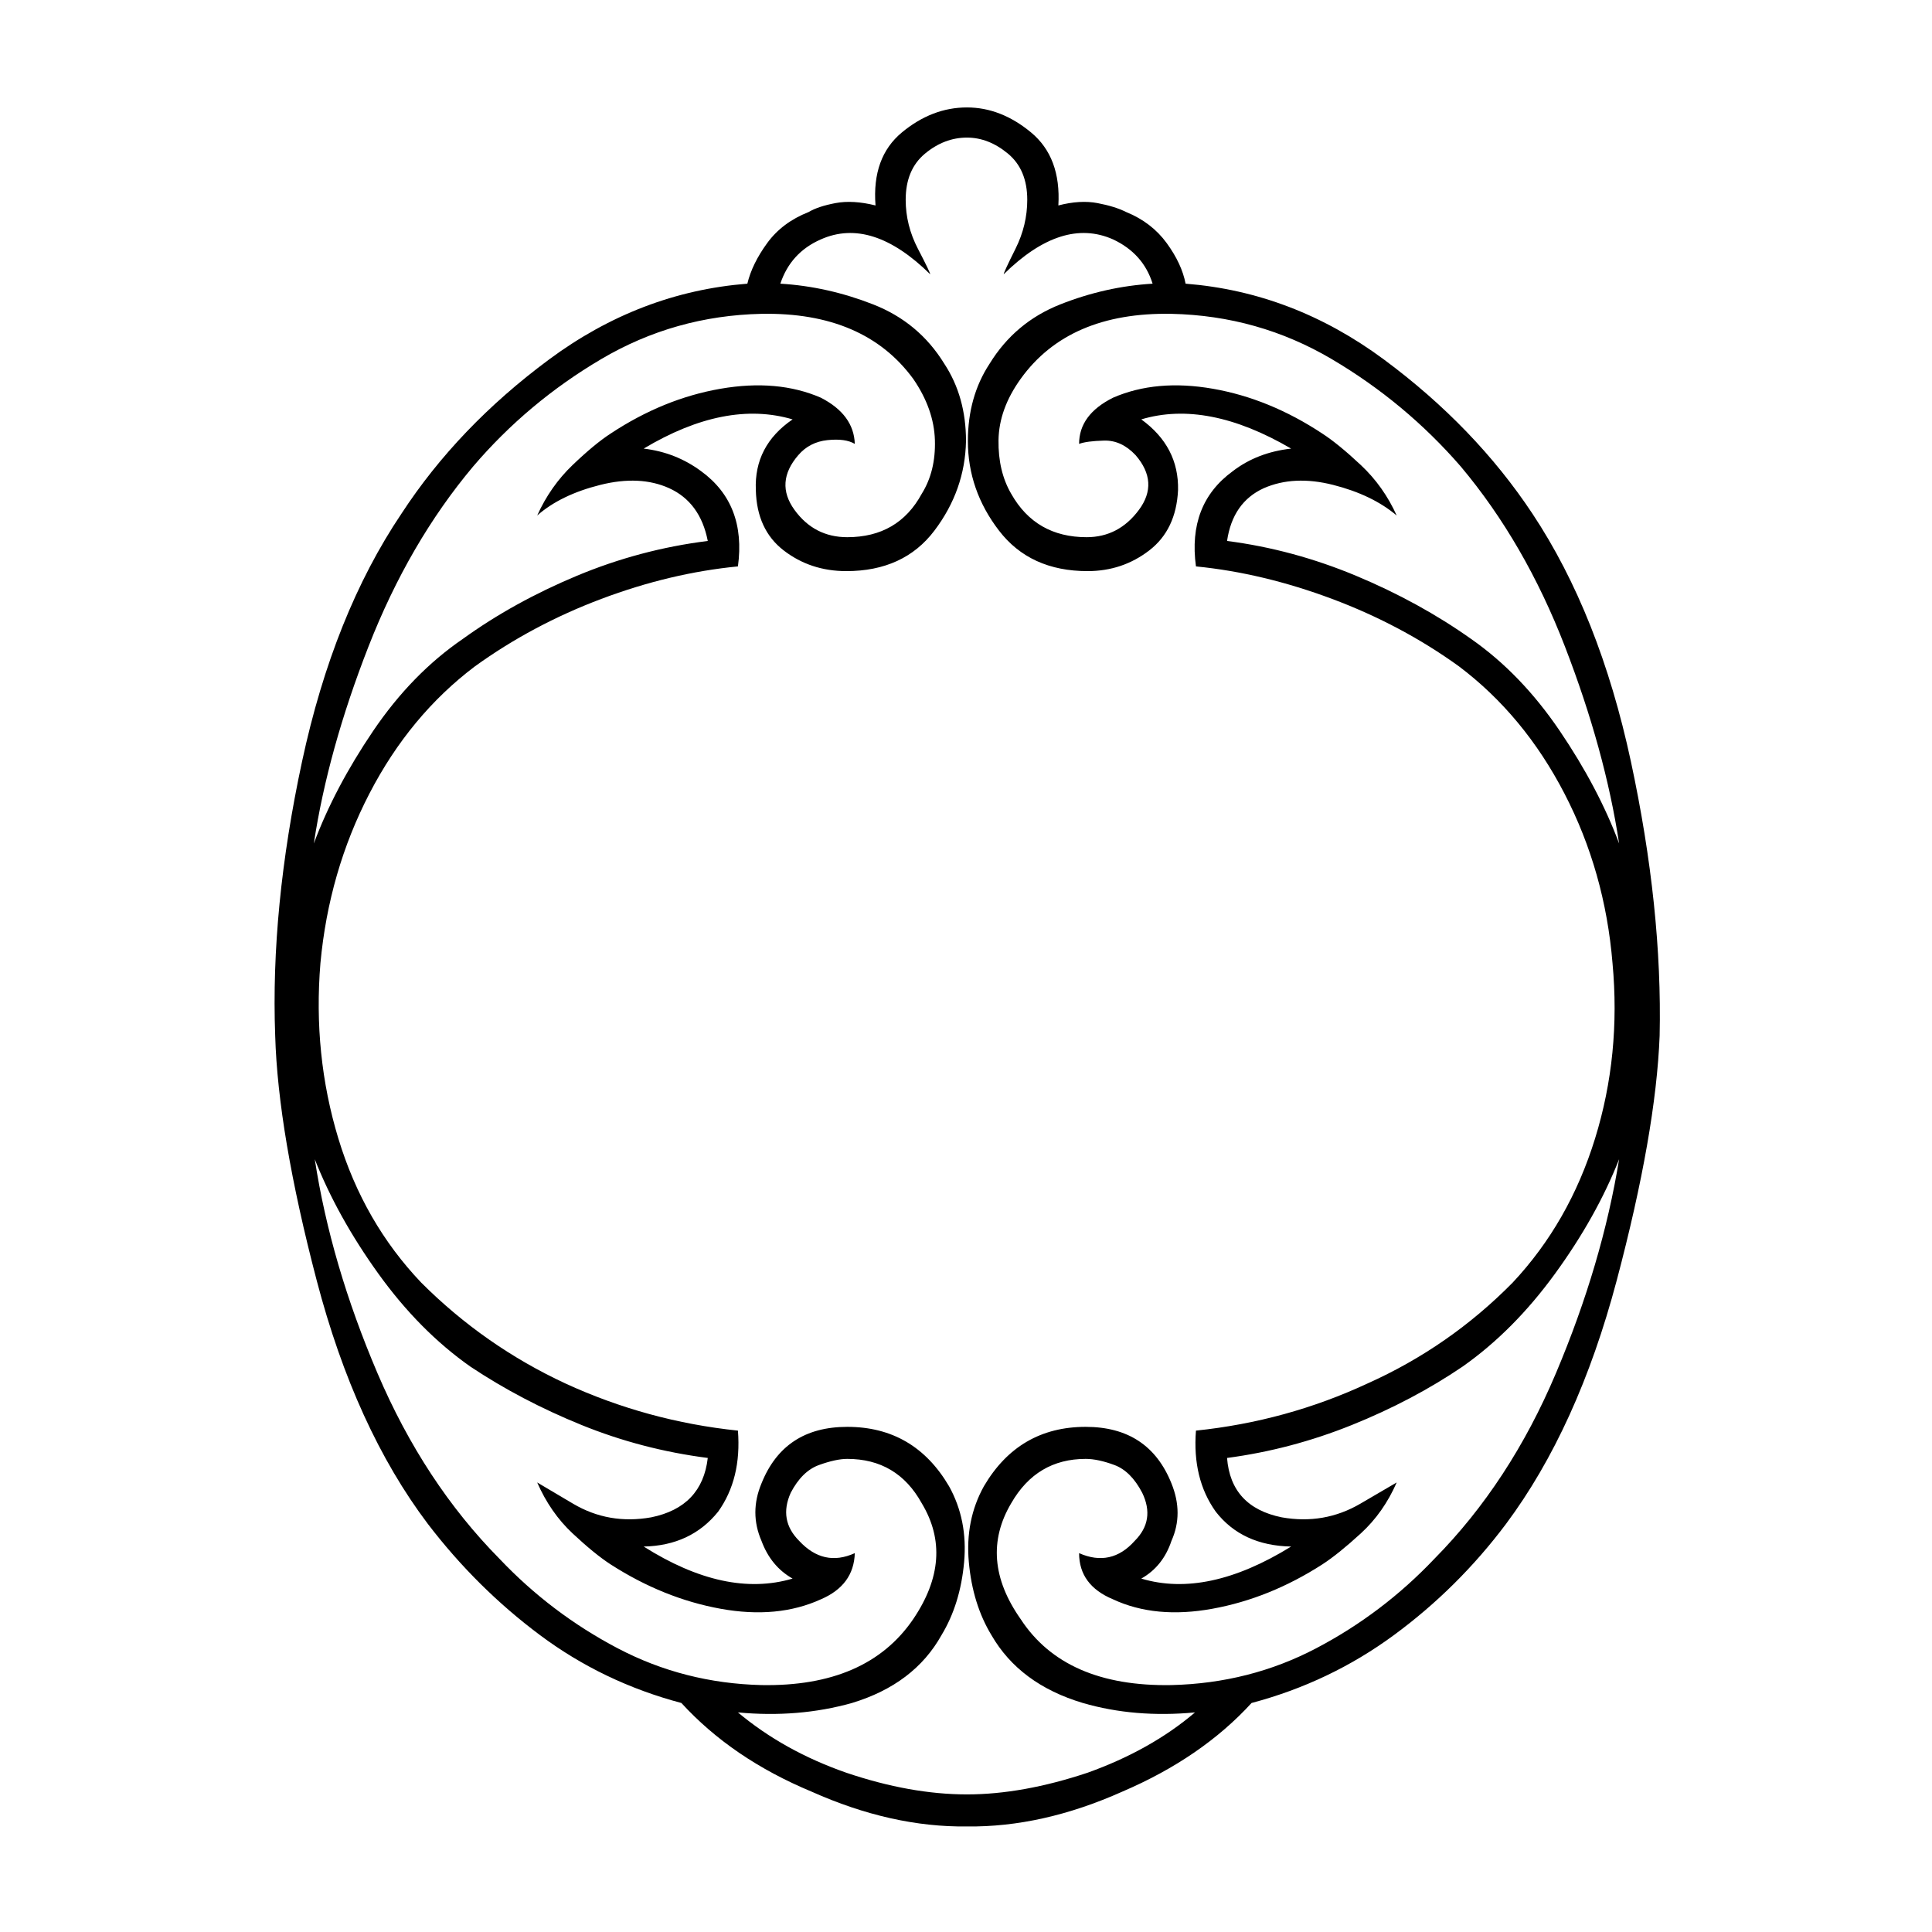
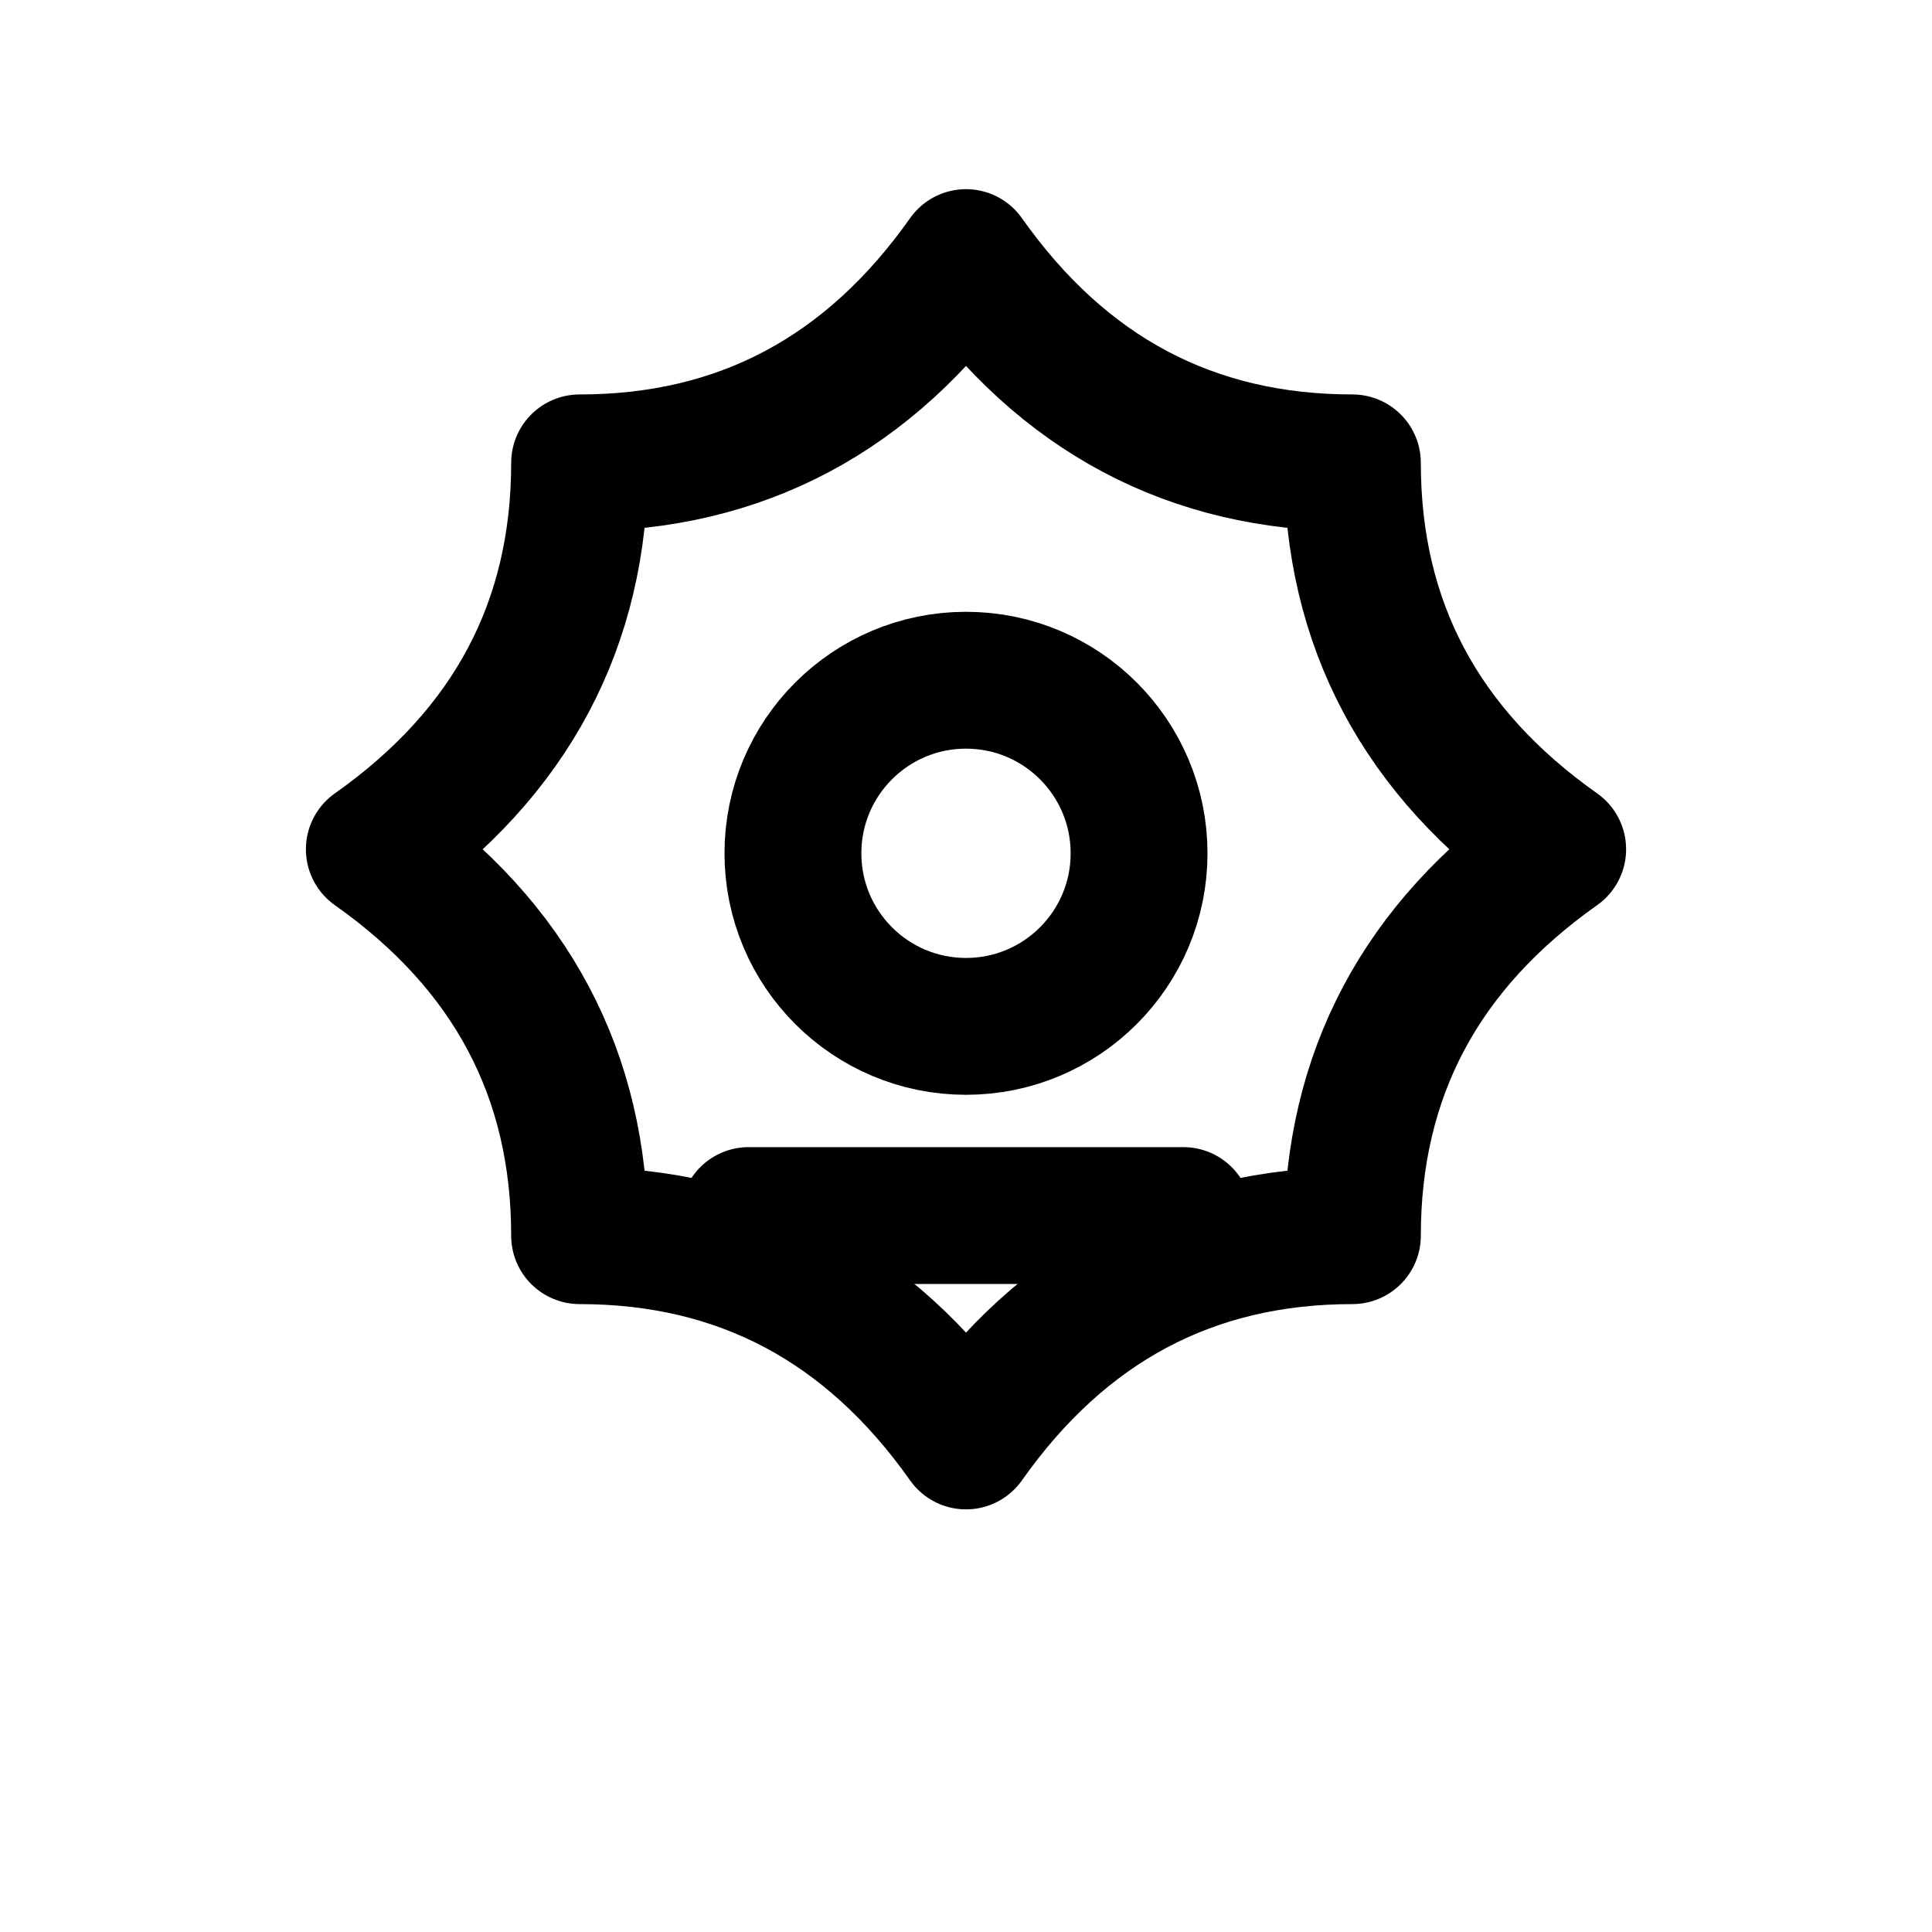
- <svg xmlns="http://www.w3.org/2000/svg" viewBox="-250 -1520 2050 2050" width="512" height="512" preserveAspectRatio="xMidYMid meet">
-   <path d="M473 287L473 287Q390 265 323 215Q256 165 204 97L204 97Q127 -5 86 -161.5Q45 -318 42 -421L42 -421Q37 -556 70.5 -712Q104 -868 176 -975L176 -975Q236 -1067 332.5 -1138.5Q429 -1210 543 -1219L543 -1219Q548 -1240 564 -1262Q580 -1284 608 -1295L608 -1295Q618 -1301 636.5 -1304.5Q655 -1308 679 -1302L679 -1302Q675 -1353 707 -1379.5Q739 -1406 776 -1406L776 -1406Q812 -1406 844 -1379.5Q876 -1353 873 -1302L873 -1302Q896 -1308 914.5 -1304.5Q933 -1301 945 -1295L945 -1295Q972 -1284 988 -1262Q1004 -1240 1008 -1219L1008 -1219Q1122 -1210 1218.5 -1138.5Q1315 -1067 1376 -975L1376 -975Q1447 -868 1480.5 -712Q1514 -556 1511 -421L1511 -421Q1507 -318 1465.5 -161.5Q1424 -5 1348 97L1348 97Q1297 165 1229 215Q1161 265 1078 287L1078 287Q1025 345 941 381L941 381Q856 419 776 418L776 418Q696 419 611 381L611 381Q527 346 473 287ZM711 -1308L711 -1308Q711 -1281 724 -1256Q737 -1231 737 -1229L737 -1229Q675 -1290 621 -1266L621 -1266Q589 -1252 578 -1219L578 -1219Q628 -1216 676.5 -1197Q725 -1178 752 -1134L752 -1134Q775 -1099 775 -1052L775 -1052Q774 -1000 741.5 -957Q709 -914 648 -914L648 -914Q610 -914 581.5 -936Q553 -958 552 -1000L552 -1000Q550 -1047 591 -1075L591 -1075Q520 -1096 433 -1044L433 -1044Q467 -1040 494 -1020L494 -1020Q542 -985 533 -919L533 -919Q461 -912 388 -884.5Q315 -857 254 -813L254 -813Q185 -761 142 -678Q99 -595 90 -498L90 -498Q82 -401 109 -312Q136 -223 197 -159L197 -159Q264 -92 350 -52L350 -52Q437 -12 533 -2L533 -2Q537 49 512 84L512 84Q483 120 433 121L433 121Q520 176 591 155L591 155Q568 142 558 115L558 115Q545 85 558 54L558 54Q582 -6 649 -6L649 -6Q720 -6 757 57L757 57Q777 93 773 137.5Q769 182 749 215L749 215Q720 267 654 287L654 287Q597 303 533 297L533 297Q582 338 648 361L648 361Q716 384 776 384L776 384Q835 384 904 361L904 361Q971 337 1018 297L1018 297Q954 303 899 287L899 287Q832 267 802 215L802 215Q782 182 778 137.5Q774 93 794 57L794 57Q831 -6 902 -6L902 -6Q969 -6 993 54L993 54Q1006 86 993 115L993 115Q984 142 961 155L961 155Q1031 176 1120 121L1120 121Q1068 120 1040 84L1040 84Q1015 49 1019 -2L1019 -2Q1115 -12 1201 -52L1201 -52Q1288 -91 1355 -159L1355 -159Q1415 -223 1442.5 -312Q1470 -401 1461 -498L1461 -498Q1453 -595 1410 -678Q1367 -761 1298 -813L1298 -813Q1237 -857 1163.5 -884.5Q1090 -912 1019 -919L1019 -919Q1010 -985 1058 -1020L1058 -1020Q1084 -1040 1120 -1044L1120 -1044Q1031 -1096 961 -1075L961 -1075Q1001 -1046 1000 -1000L1000 -1000Q998 -958 969.5 -936Q941 -914 904 -914L904 -914Q843 -914 810 -957Q777 -1000 777 -1052L777 -1052Q777 -1099 800 -1134L800 -1134Q827 -1178 875 -1197Q923 -1216 973 -1219L973 -1219Q963 -1251 931 -1266L931 -1266Q877 -1290 815 -1229L815 -1229Q815 -1231 827.5 -1256Q840 -1281 840 -1308L840 -1308Q840 -1340 819.5 -1357Q799 -1374 776 -1374L776 -1374Q752 -1374 731.5 -1357Q711 -1340 711 -1308ZM833 198L833 198Q880 270 993 268L993 268Q1076 266 1146.5 229Q1217 192 1272 134L1272 134Q1352 53 1401 -63Q1450 -179 1468 -290L1468 -290Q1444 -229 1400 -168.5Q1356 -108 1302 -70L1302 -70Q1249 -34 1184.5 -8Q1120 18 1052 27L1052 27Q1056 79 1110 90L1110 90Q1155 98 1193.5 75.5Q1232 53 1232 53L1232 53Q1218 85 1194 107Q1170 129 1153 140L1153 140Q1097 176 1036.5 187Q976 198 931 177L931 177Q895 162 895 128L895 128Q929 143 954 115L954 115Q976 93 962 64L962 64Q950 41 932.5 34.5Q915 28 902 28L902 28Q850 28 823 75L823 75Q788 134 833 198ZM993 -1187L993 -1187Q884 -1189 833 -1118L833 -1118Q810 -1086 809.5 -1053Q809 -1020 823 -996L823 -996Q849 -950 903 -950L903 -950Q937 -950 958.5 -979Q980 -1008 955 -1037L955 -1037Q940 -1053 921.5 -1052.5Q903 -1052 895 -1049L895 -1049Q895 -1080 931 -1098L931 -1098Q977 -1118 1037 -1107.5Q1097 -1097 1153 -1060L1153 -1060Q1170 -1049 1194 -1026.5Q1218 -1004 1232 -973L1232 -973Q1206 -995 1164.5 -1005.5Q1123 -1016 1091 -1002L1091 -1002Q1058 -987 1052 -946L1052 -946Q1122 -937 1189 -909Q1256 -881 1311 -842L1311 -842Q1364 -805 1405 -744.5Q1446 -684 1468 -625L1468 -625Q1453 -724 1410.5 -834Q1368 -944 1300 -1025L1300 -1025Q1241 -1093 1163 -1139Q1085 -1185 993 -1187ZM719 198L719 198Q763 133 728 75L728 75Q702 28 649 28L649 28Q637 28 619 34.5Q601 41 589 64L589 64Q576 93 598 115L598 115Q624 143 657 128L657 128Q656 162 621 177L621 177Q575 198 514.5 187Q454 176 398 140L398 140Q381 129 357.5 107Q334 85 320 53L320 53Q320 53 358 75.5Q396 98 441 90L441 90Q495 79 501 27L501 27Q431 18 367 -8Q303 -34 249 -70L249 -70Q195 -108 151.5 -168.5Q108 -229 84 -290L84 -290Q101 -179 150.5 -63Q200 53 280 134L280 134Q335 192 405.5 229Q476 266 558 268L558 268Q670 270 719 198ZM558 -1187L558 -1187Q466 -1185 388 -1139Q310 -1093 252 -1025L252 -1025Q184 -944 141 -834Q98 -724 83 -625L83 -625Q105 -684 146 -744.5Q187 -805 241 -842L241 -842Q295 -881 362 -909Q429 -937 501 -946L501 -946Q493 -987 460 -1002L460 -1002Q429 -1016 387 -1005.5Q345 -995 320 -973L320 -973Q334 -1004 357.5 -1026.5Q381 -1049 398 -1060L398 -1060Q454 -1097 514.5 -1107.5Q575 -1118 621 -1098L621 -1098Q656 -1080 657 -1049L657 -1049Q647 -1055 628 -1053Q609 -1051 597 -1037L597 -1037Q572 -1008 593 -979Q614 -950 649 -950L649 -950Q703 -950 728 -996L728 -996Q743 -1020 742 -1053Q741 -1086 719 -1118L719 -1118Q667 -1189 558 -1187Z" fill="currentColor" fill-rule="nonzero" />
+ <svg xmlns="http://www.w3.org/2000/svg" viewBox="0 0 24 24" fill="none" stroke="currentColor" stroke-width="1.7" stroke-linecap="round" stroke-linejoin="round">
+   <path d="M12 3.2c1.2 1.7 2.8 2.55 4.8 2.55 0 2 .85 3.6 2.55 4.8-1.7 1.2-2.55 2.8-2.55 4.8-2 0-3.6.85-4.8 2.55-1.2-1.7-2.8-2.55-4.8-2.55 0-2-.85-3.6-2.55-4.8 1.7-1.2 2.55-2.8 2.55-4.8 2 0 3.6-.85 4.8-2.55Z" />
+   <circle cx="12" cy="10.6" r="2.15" />
+   <path d="M9.3 15.1h5.4" />
</svg>
